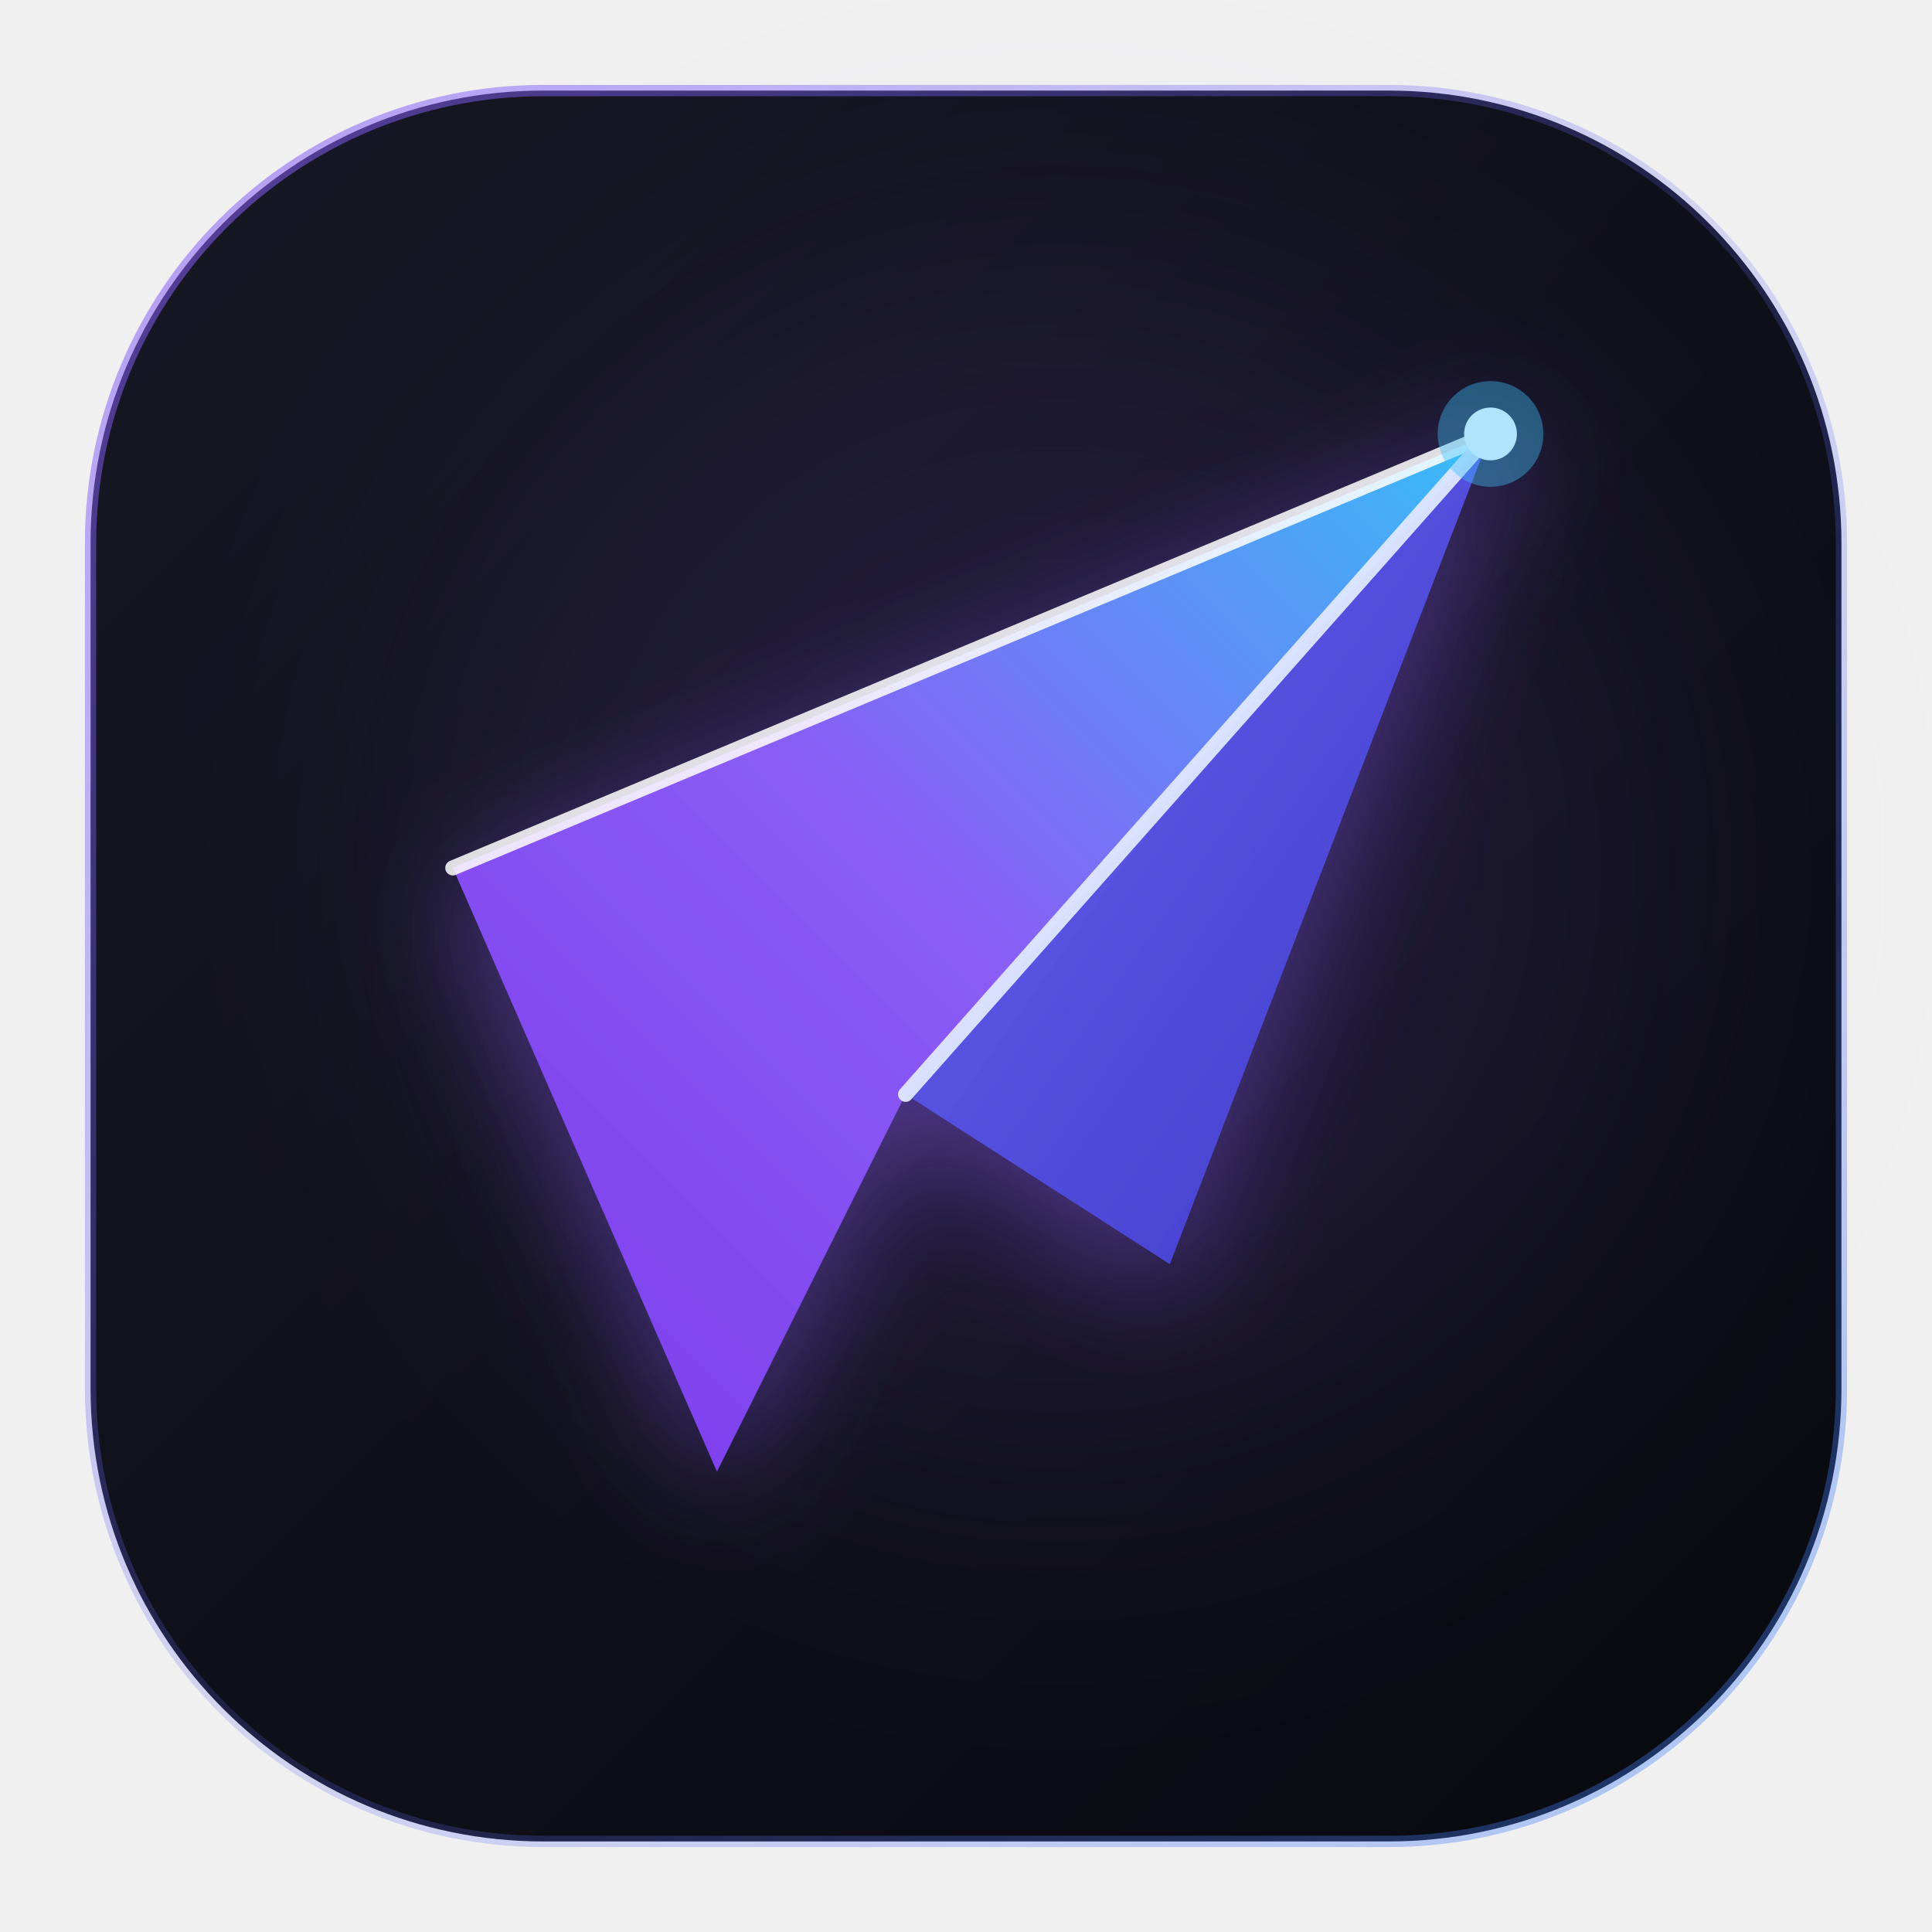
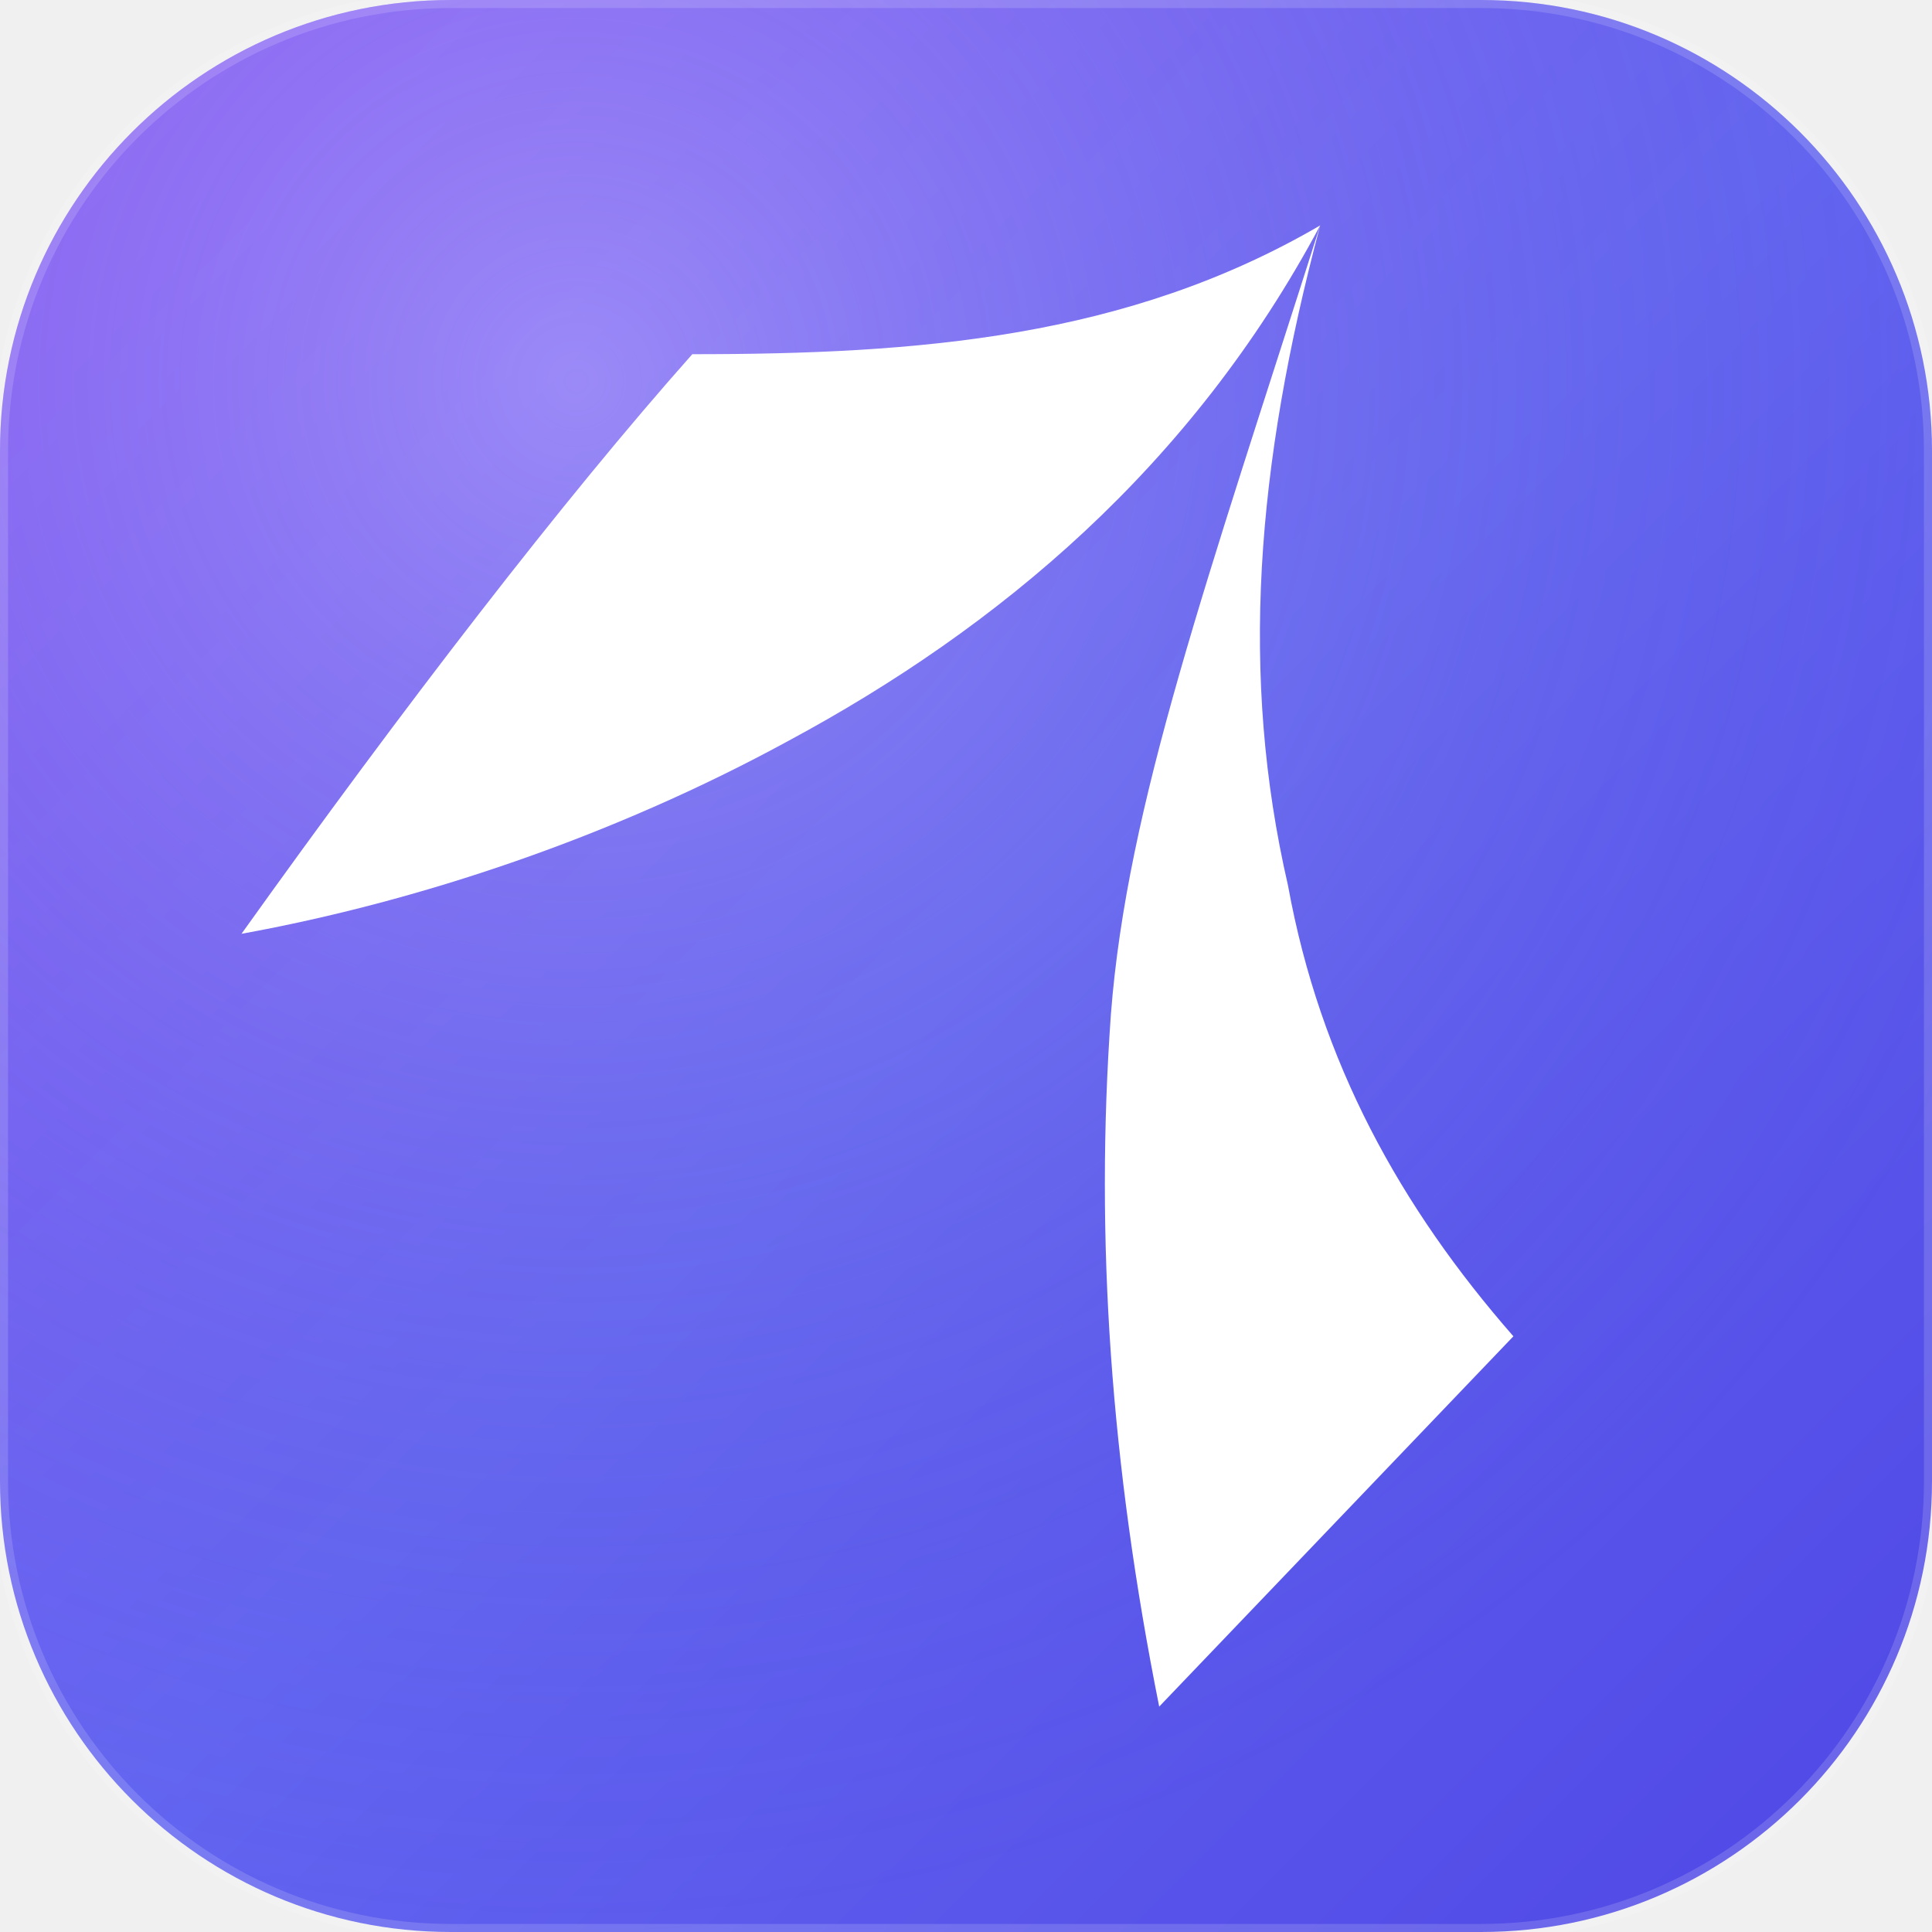
- <svg xmlns="http://www.w3.org/2000/svg" viewBox="0 0 512 512" fill="none">
+ <svg xmlns="http://www.w3.org/2000/svg" viewBox="0 0 120 120" fill="none">
  <defs>
-     <linearGradient id="bg-grad" x1="0%" y1="0%" x2="100%" y2="100%">
-       <stop offset="0%" stop-color="#181826" />
-       <stop offset="50%" stop-color="#0F1019" />
-       <stop offset="100%" stop-color="#090A0F" />
+     <linearGradient id="logo-bg" x1="0%" y1="0%" x2="100%" y2="100%">
+       <stop offset="0%" stop-color="#8B5CF6" />
+       <stop offset="50%" stop-color="#6366F1" />
+       <stop offset="100%" stop-color="#4F46E5" />
    </linearGradient>
-     <linearGradient id="border-grad" x1="0%" y1="0%" x2="100%" y2="100%">
-       <stop offset="0%" stop-color="#8B5CF6" stop-opacity="0.6" />
-       <stop offset="50%" stop-color="#6366F1" stop-opacity="0.2" />
-       <stop offset="100%" stop-color="#3B82F6" stop-opacity="0.4" />
-     </linearGradient>
-     <linearGradient id="wing-top" x1="0%" y1="100%" x2="100%" y2="0%">
-       <stop offset="0%" stop-color="#7C3AED" />
-       <stop offset="50%" stop-color="#8B5CF6" />
-       <stop offset="100%" stop-color="#38BDF8" />
-     </linearGradient>
-     <linearGradient id="wing-bottom" x1="0%" y1="0%" x2="100%" y2="100%">
-       <stop offset="0%" stop-color="#4F46E5" />
-       <stop offset="100%" stop-color="#312E81" />
-     </linearGradient>
-     <linearGradient id="wing-fold" x1="0%" y1="0%" x2="100%" y2="100%">
-       <stop offset="0%" stop-color="#6366F1" />
-       <stop offset="100%" stop-color="#4338CA" />
-     </linearGradient>
-     <linearGradient id="core-trail" x1="0%" y1="100%" x2="100%" y2="0%">
-       <stop offset="0%" stop-color="#C084FC" />
-       <stop offset="100%" stop-color="#FFFFFF" />
-     </linearGradient>
-     <filter id="plane-glow" x="-20%" y="-20%" width="140%" height="140%">
-       <feDropShadow dx="0" dy="8" stdDeviation="16" flood-color="#8B5CF6" flood-opacity="0.45" />
-     </filter>
+     <radialGradient id="logo-glow" cx="30%" cy="20%" r="80%">
+       <stop offset="0%" stop-color="#DDD6FE" stop-opacity="0.35" />
+       <stop offset="100%" stop-color="#4338CA" stop-opacity="0" />
+     </radialGradient>
  </defs>
-   <rect x="24" y="24" width="464" height="464" rx="120" fill="url(#bg-grad)" />
-   <rect x="24" y="24" width="464" height="464" rx="120" stroke="url(#border-grad)" stroke-width="3" />
-   <circle cx="280" cy="230" r="160" fill="#8B5CF6" opacity="0.12" filter="blur(40px)" />
-   <g filter="url(#plane-glow)">
-     <polygon points="120,230 395,115 310,335 240,290" fill="url(#wing-bottom)" />
-     <polygon points="120,230 395,115 240,290 190,390" fill="url(#wing-top)" />
-     <polygon points="395,115 310,335 240,290" fill="url(#wing-fold)" />
-     <line x1="120" y1="230" x2="395" y2="115" stroke="#FFFFFF" stroke-width="4" stroke-linecap="round" opacity="0.85" />
-     <line x1="240" y1="290" x2="395" y2="115" stroke="#E0E7FF" stroke-width="4" stroke-linecap="round" opacity="0.95" />
-     <circle cx="395" cy="115" r="7" fill="#FFFFFF" />
-     <circle cx="395" cy="115" r="14" fill="#38BDF8" opacity="0.4" />
-   </g>
+   <rect width="120" height="120" rx="28" fill="url(#logo-bg)" />
+   <rect width="120" height="120" rx="28" fill="url(#logo-glow)" />
+   <rect width="120" height="120" rx="28" stroke="#FFFFFF" stroke-opacity="0.15" stroke-width="1" />
+   <path d="M15 58        C25 44, 35 31, 43 22        C57 22, 70 21, 82 14        C74 29, 62 39, 49 46        C38 52, 26 56, 15 58        Z" fill="#FFFFFF" />
+   <path d="M82 14        C78 29, 77 42, 80 55        C82 66, 87 75, 94 83        L72 106        C69 91, 68 77, 69 63        C70 50, 75 36, 82 14        Z" fill="#FFFFFF" />
</svg>
